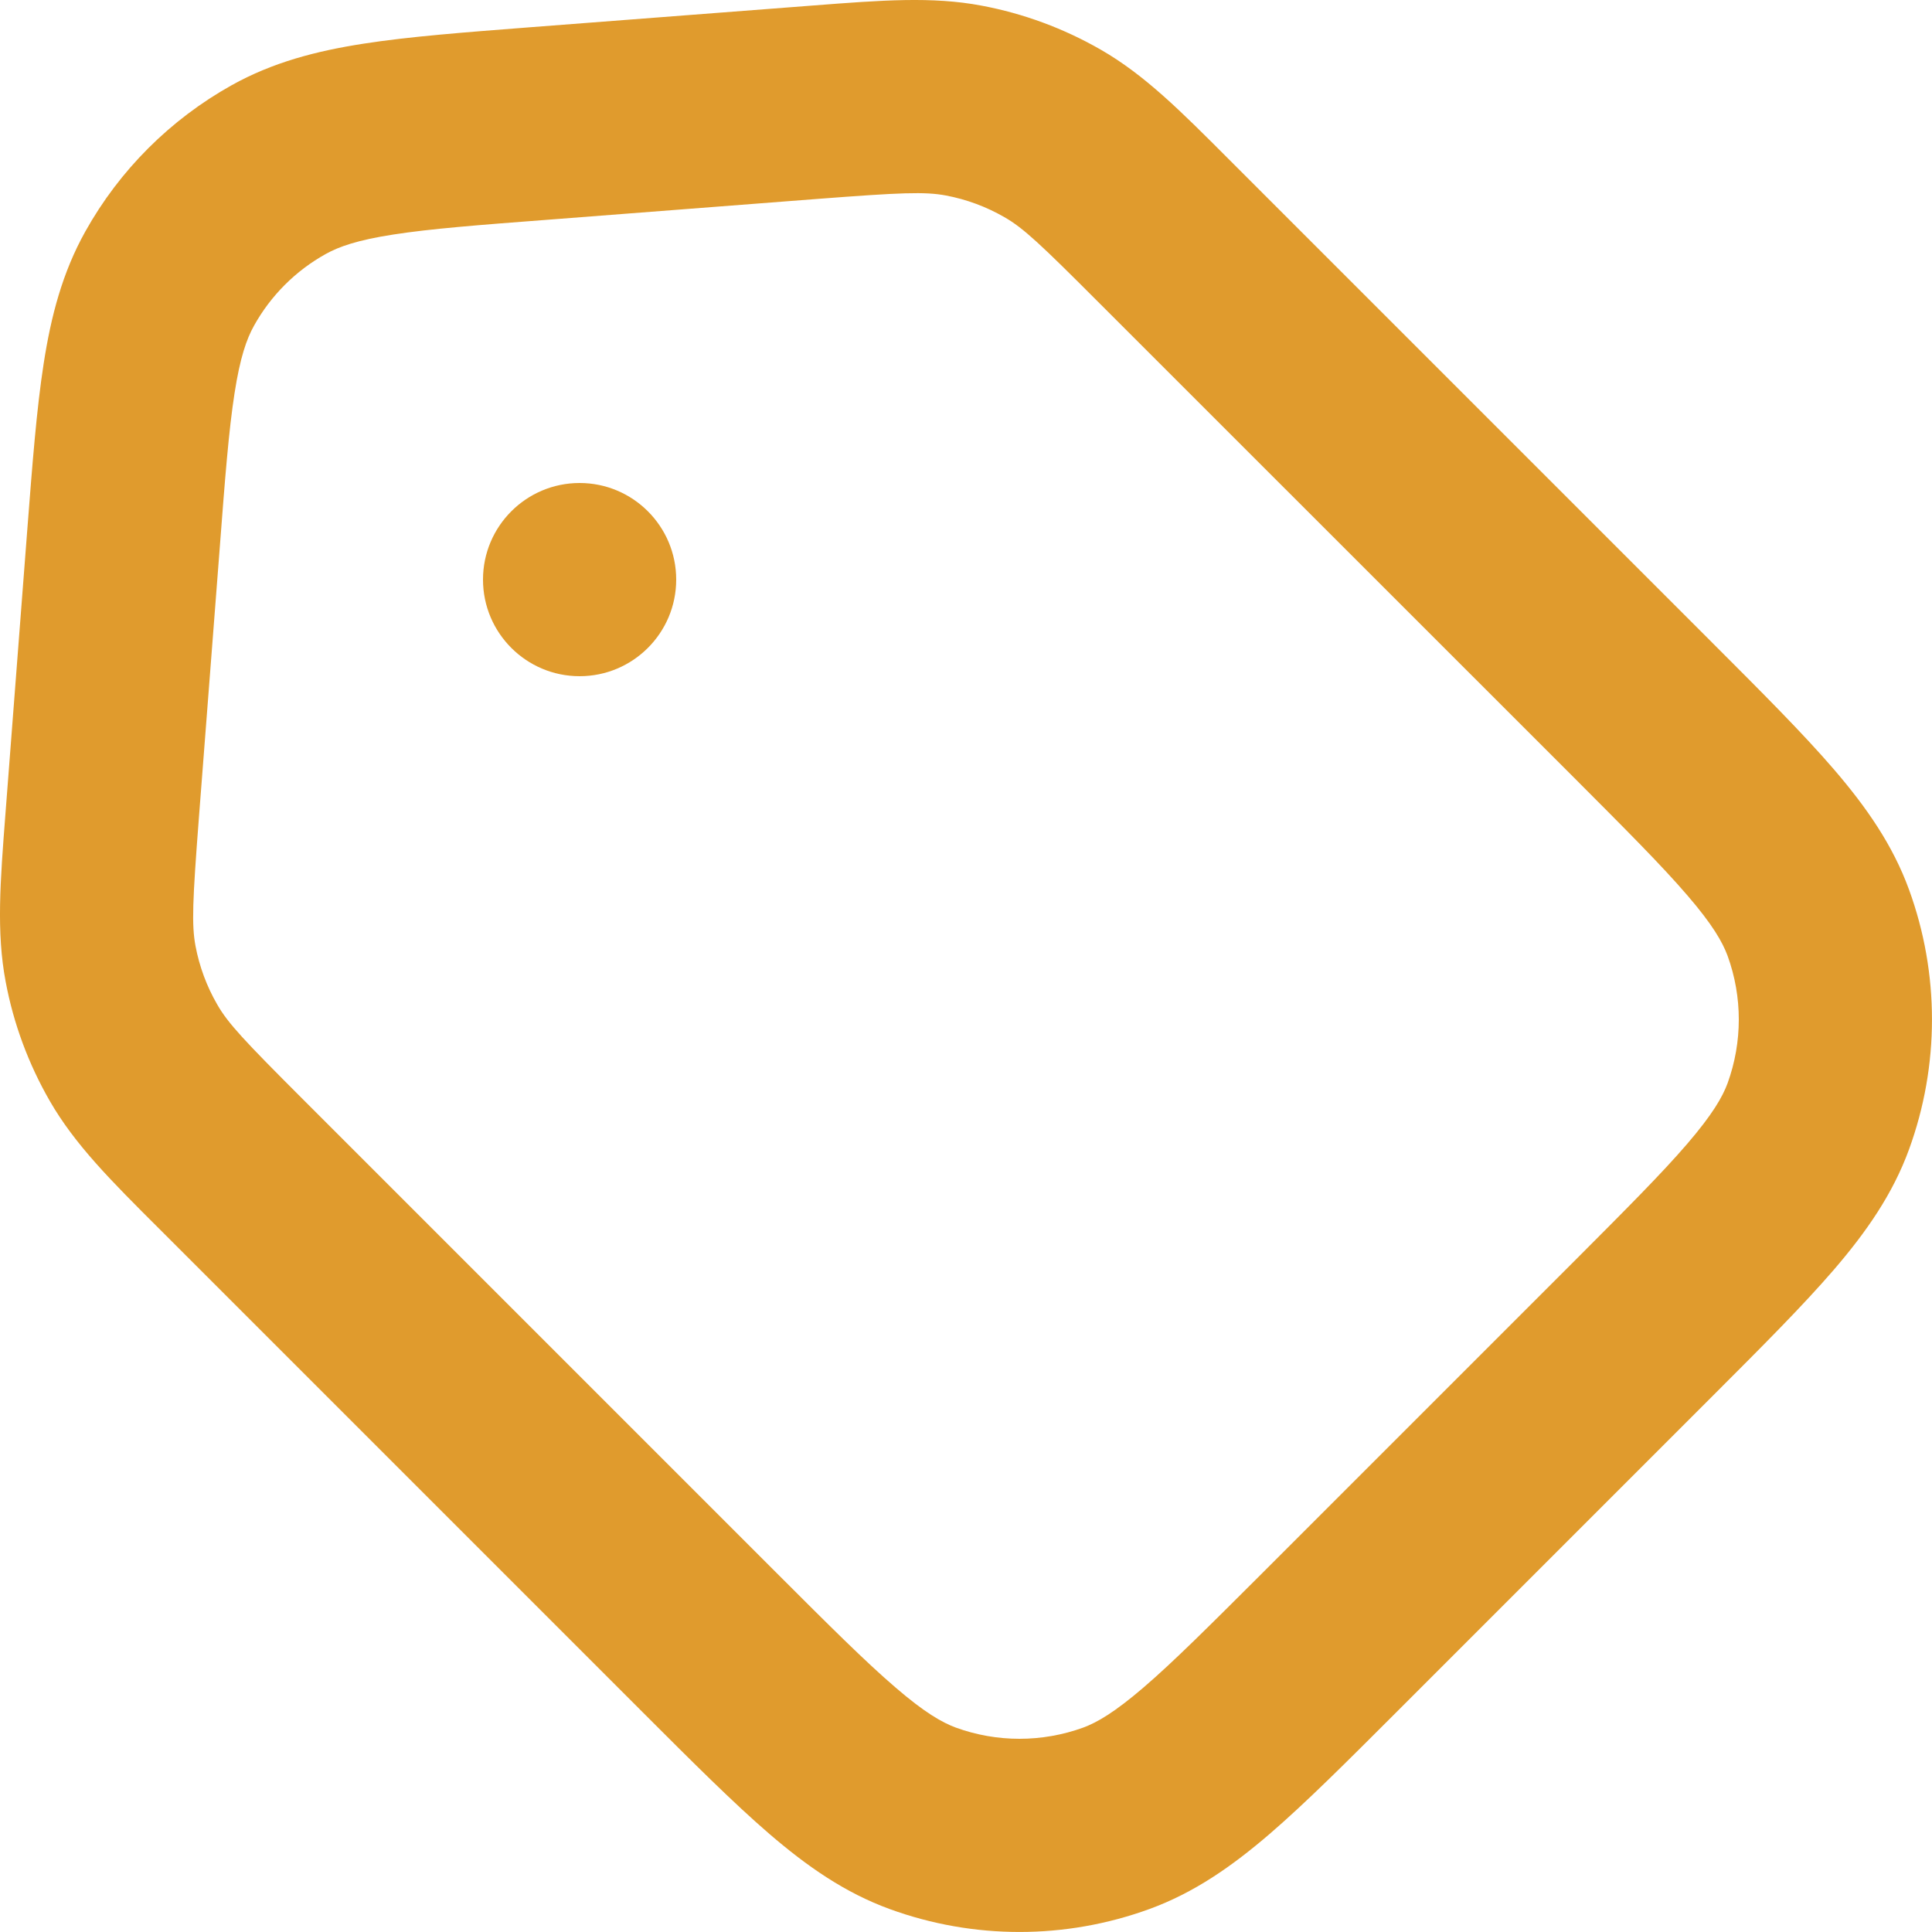
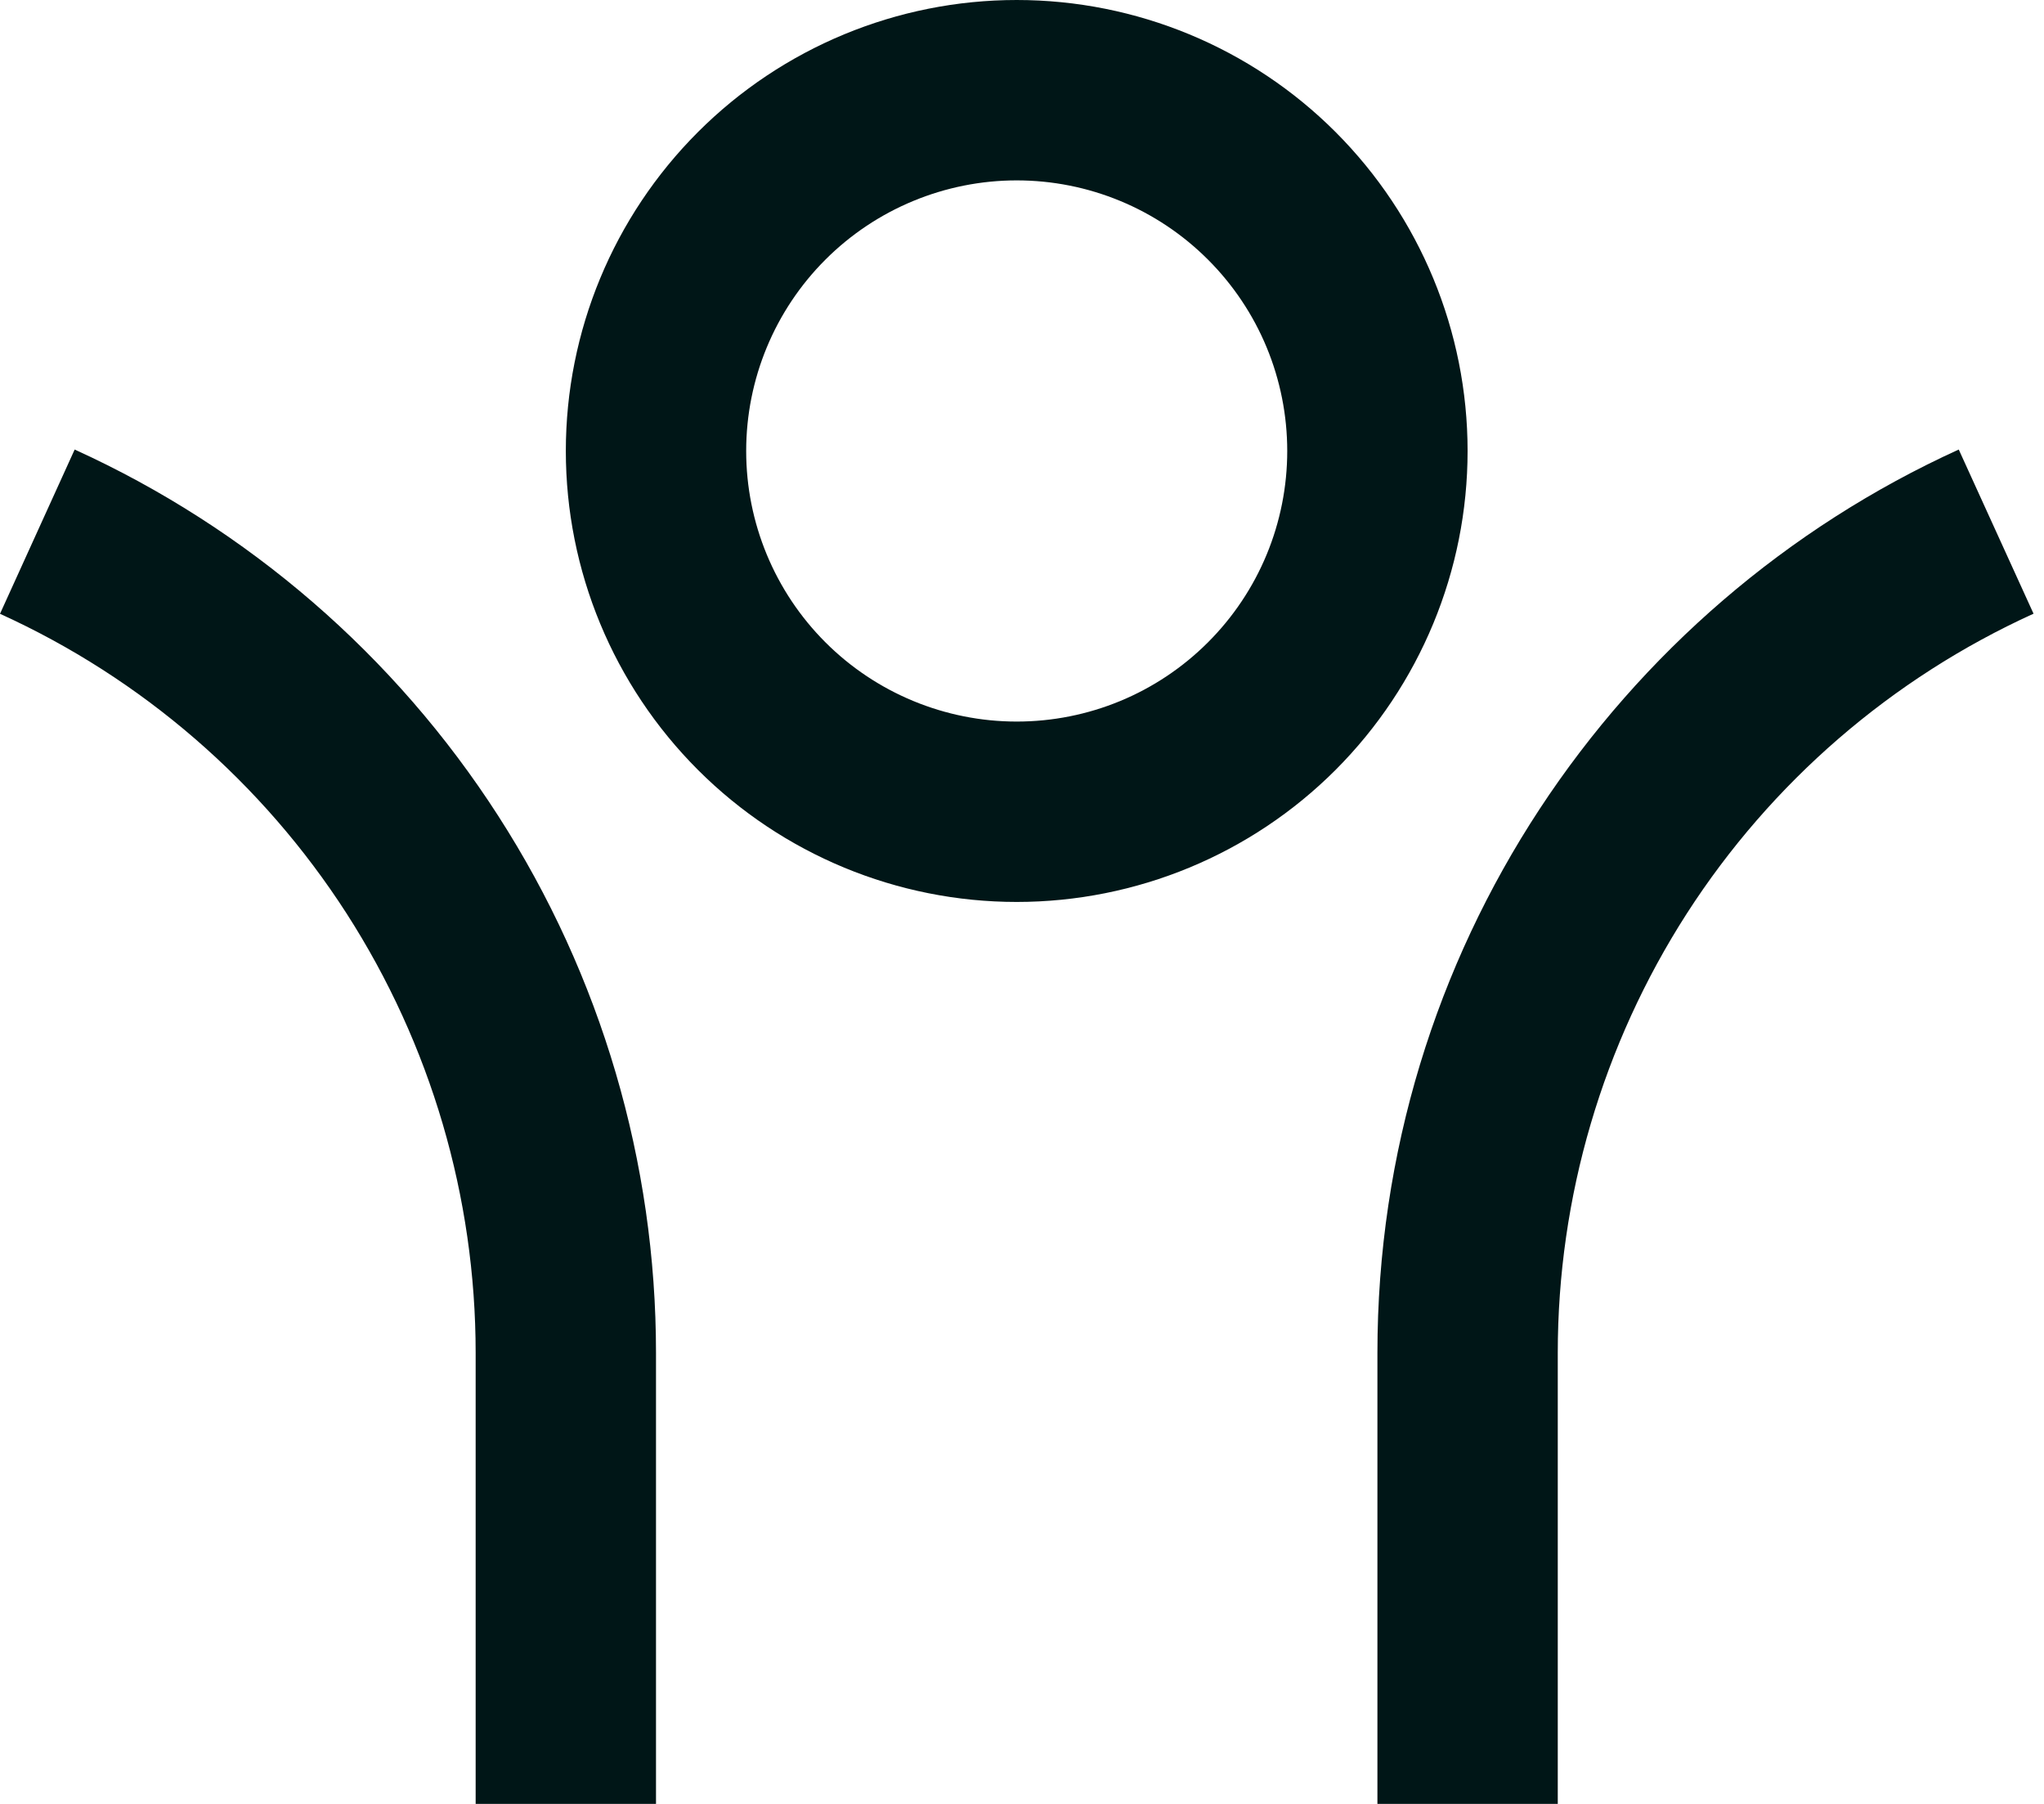
- <svg xmlns="http://www.w3.org/2000/svg" width="15" height="15" viewBox="0 0 15 15" fill="none">
-   <path d="M4.5 5.25C4.914 5.25 5.25 4.914 5.25 4.5C5.25 4.086 4.914 3.75 4.5 3.75C4.086 3.75 3.75 4.086 3.75 4.5C3.75 4.914 4.086 5.25 4.5 5.25Z" fill="#E09B2D" />
-   <path fill-rule="evenodd" clip-rule="evenodd" d="M7.622 0.044C7.238 -0.029 6.842 0.002 6.322 0.042L4.124 0.211C3.606 0.251 3.176 0.284 2.823 0.339C2.455 0.396 2.117 0.484 1.798 0.662C1.322 0.928 0.928 1.321 0.662 1.798C0.484 2.117 0.396 2.455 0.339 2.823C0.284 3.176 0.251 3.606 0.211 4.124L0.042 6.322C0.002 6.842 -0.029 7.238 0.044 7.622C0.105 7.948 0.221 8.26 0.386 8.547C0.581 8.886 0.862 9.167 1.231 9.535L4.991 13.295C5.376 13.68 5.694 13.998 5.974 14.239C6.265 14.489 6.559 14.695 6.908 14.822C7.559 15.059 8.272 15.059 8.923 14.822C9.272 14.695 9.566 14.489 9.857 14.239C10.137 13.998 10.455 13.68 10.84 13.295L13.295 10.84C13.68 10.455 13.998 10.137 14.239 9.857C14.489 9.566 14.695 9.272 14.822 8.923C15.059 8.272 15.059 7.559 14.822 6.908C14.695 6.559 14.489 6.265 14.239 5.974C13.998 5.694 13.68 5.376 13.295 4.991L9.535 1.231C9.167 0.862 8.886 0.581 8.547 0.386C8.26 0.221 7.947 0.105 7.622 0.044ZM6.352 1.544C6.995 1.495 7.18 1.487 7.345 1.518C7.504 1.548 7.658 1.605 7.798 1.686C7.944 1.769 8.079 1.896 8.534 2.352L12.214 6.031C12.624 6.442 12.902 6.72 13.101 6.952C13.295 7.177 13.373 7.313 13.413 7.421C13.529 7.74 13.529 8.09 13.413 8.41C13.373 8.518 13.295 8.653 13.101 8.879C12.902 9.111 12.624 9.389 12.214 9.8L9.8 12.214C9.389 12.624 9.111 12.902 8.879 13.101C8.653 13.295 8.518 13.373 8.41 13.413C8.09 13.529 7.74 13.529 7.421 13.413C7.313 13.373 7.177 13.295 6.952 13.101C6.72 12.902 6.441 12.624 6.031 12.214L2.352 8.535C1.896 8.079 1.769 7.944 1.686 7.798C1.605 7.658 1.548 7.504 1.518 7.345C1.487 7.18 1.495 6.995 1.544 6.352L1.705 4.267C1.747 3.714 1.776 3.341 1.821 3.053C1.864 2.775 1.915 2.631 1.972 2.529C2.102 2.295 2.295 2.102 2.529 1.972C2.631 1.915 2.775 1.864 3.053 1.821C3.342 1.776 3.714 1.747 4.267 1.705L6.352 1.544Z" fill="#E09B2D" />
+ <svg xmlns="http://www.w3.org/2000/svg" width="17" height="15" viewBox="0 0 17 15" fill="none">
+   <path d="M12.956 11.25V15H11.456V11.25C11.456 7.912 13.439 5.036 16.291 3.738L16.913 5.103C15.732 5.64 14.732 6.505 14.03 7.595C13.329 8.685 12.956 9.954 12.956 11.25V11.25ZM5.456 11.25V15H3.956V11.25C3.956 9.954 3.583 8.685 2.882 7.595C2.18 6.505 1.18 5.64 0 5.104L0.621 3.738C2.063 4.394 3.286 5.451 4.143 6.783C5.001 8.115 5.456 9.666 5.456 11.25ZM8.456 7.5C7.462 7.5 6.508 7.105 5.805 6.402C5.101 5.698 4.706 4.745 4.706 3.75C4.706 2.755 5.101 1.802 5.805 1.098C6.508 0.395 7.462 0 8.456 0C9.451 0 10.405 0.395 11.108 1.098C11.811 1.802 12.206 2.755 12.206 3.75C12.206 4.745 11.811 5.698 11.108 6.402C10.405 7.105 9.451 7.5 8.456 7.5V7.5ZM8.456 6C8.752 6 9.044 5.942 9.317 5.829C9.59 5.716 9.838 5.55 10.047 5.341C10.256 5.132 10.422 4.884 10.535 4.611C10.648 4.338 10.706 4.045 10.706 3.75C10.706 3.455 10.648 3.162 10.535 2.889C10.422 2.616 10.256 2.368 10.047 2.159C9.838 1.95 9.59 1.784 9.317 1.671C9.044 1.558 8.752 1.5 8.456 1.5C7.86 1.5 7.287 1.737 6.865 2.159C6.443 2.581 6.206 3.153 6.206 3.75C6.206 4.347 6.443 4.919 6.865 5.341C7.287 5.763 7.86 6 8.456 6V6Z" fill="#001617" />
</svg>
